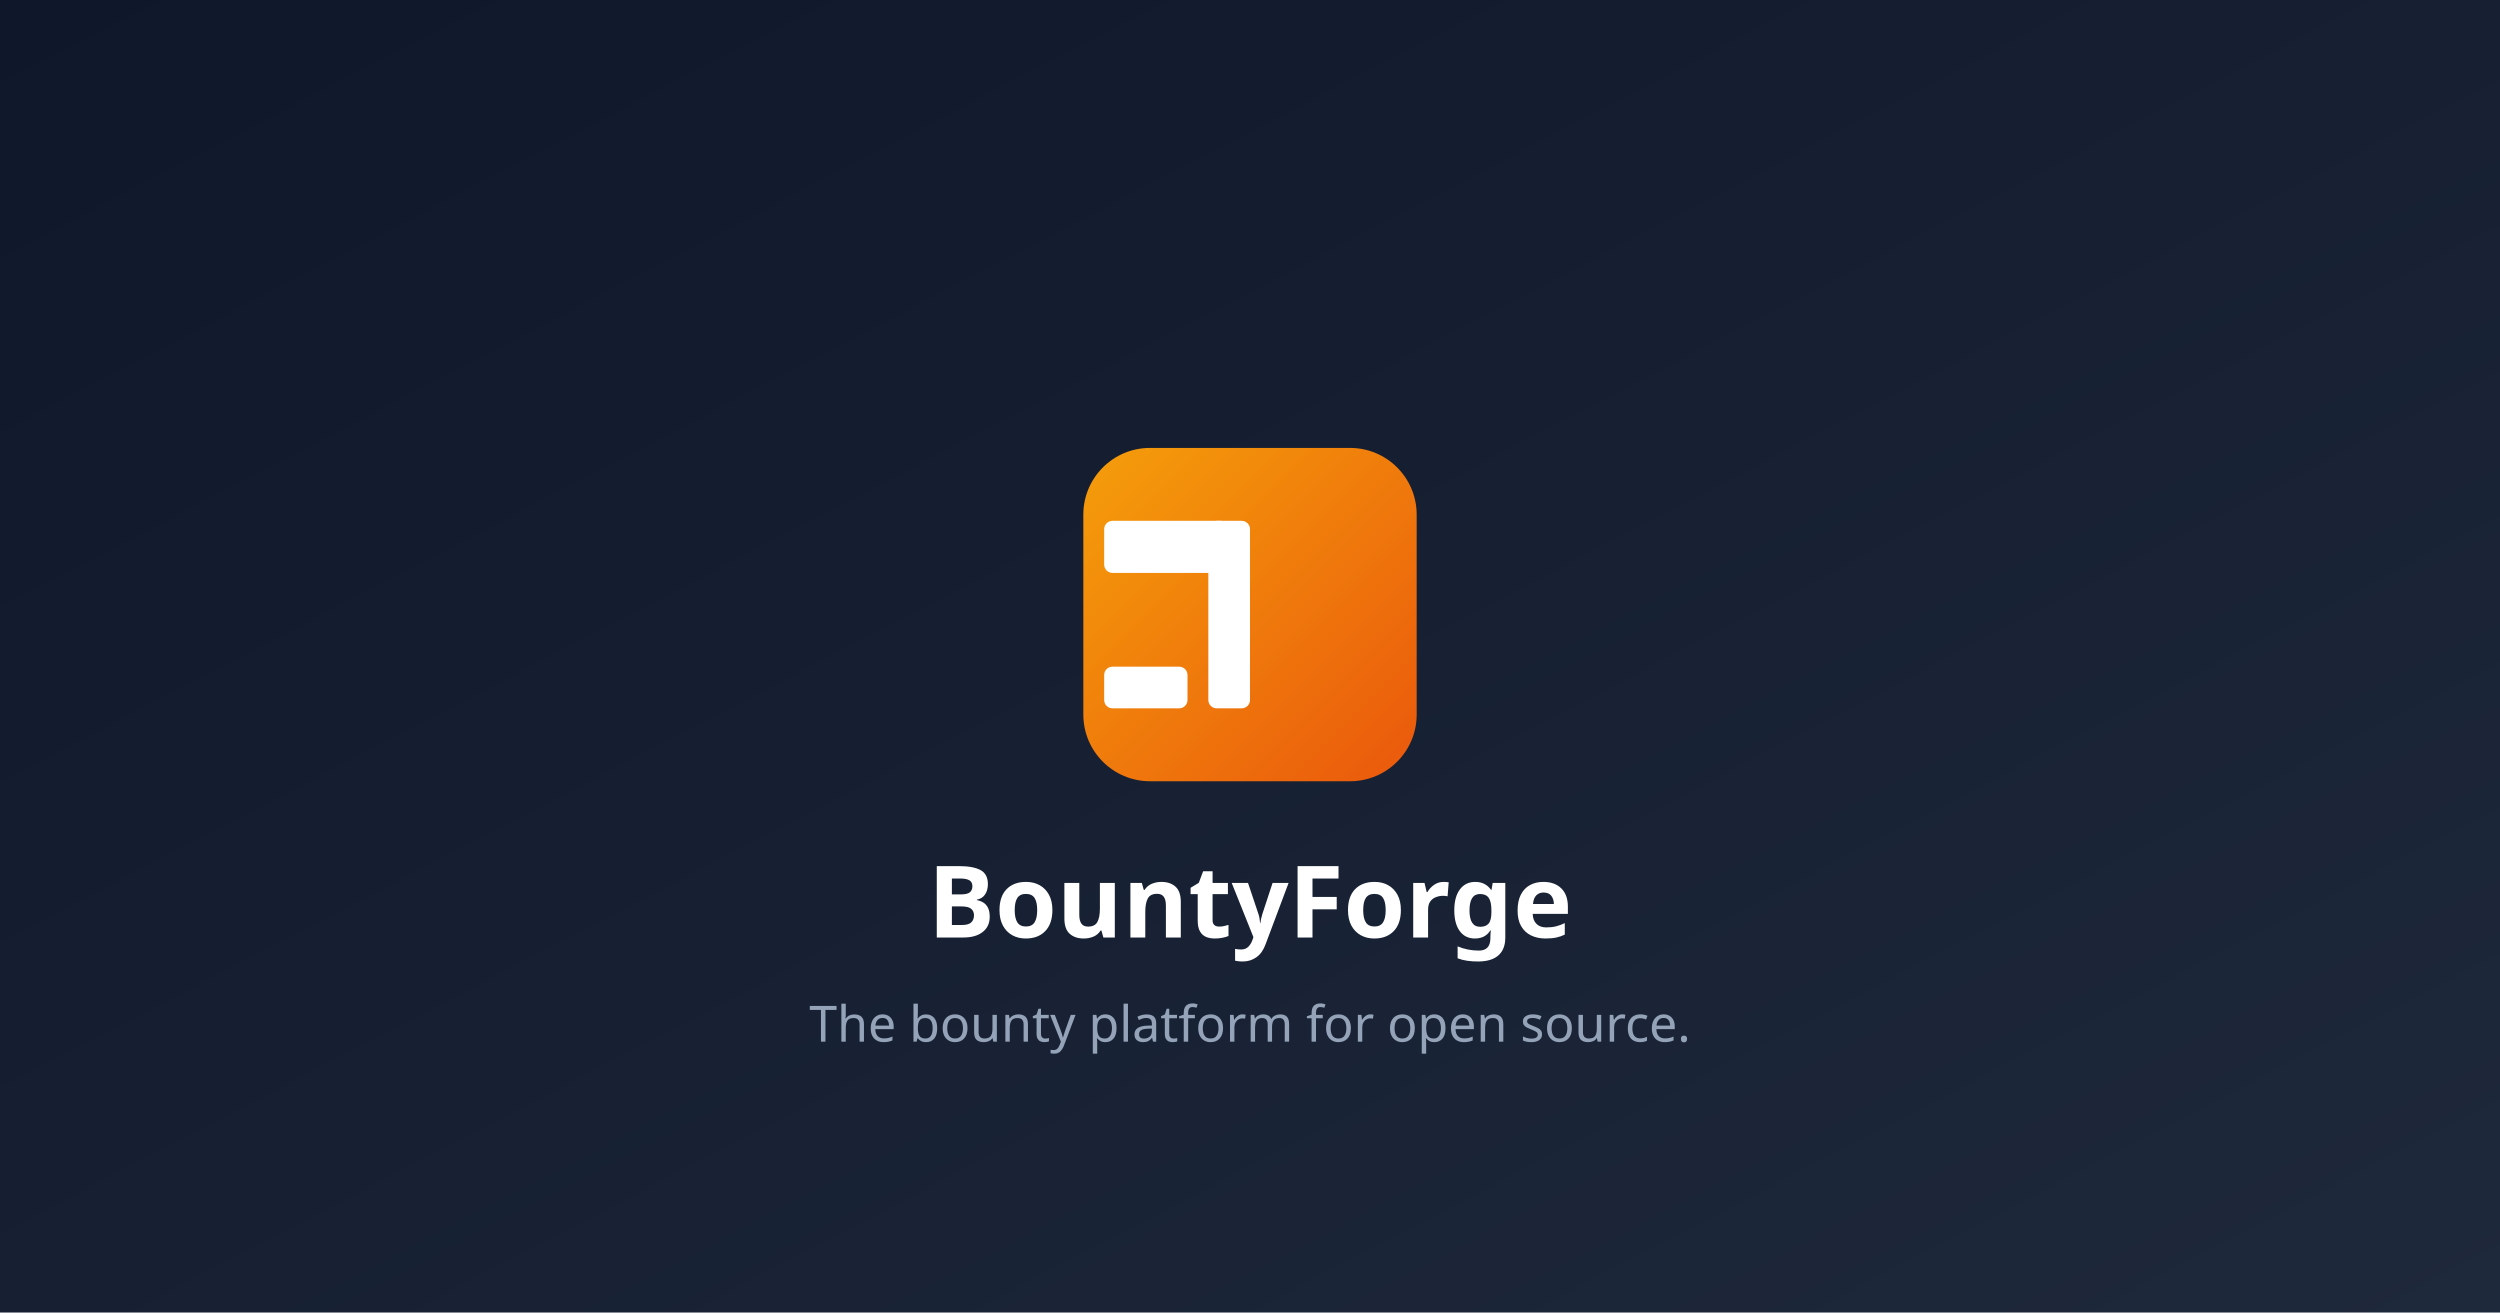
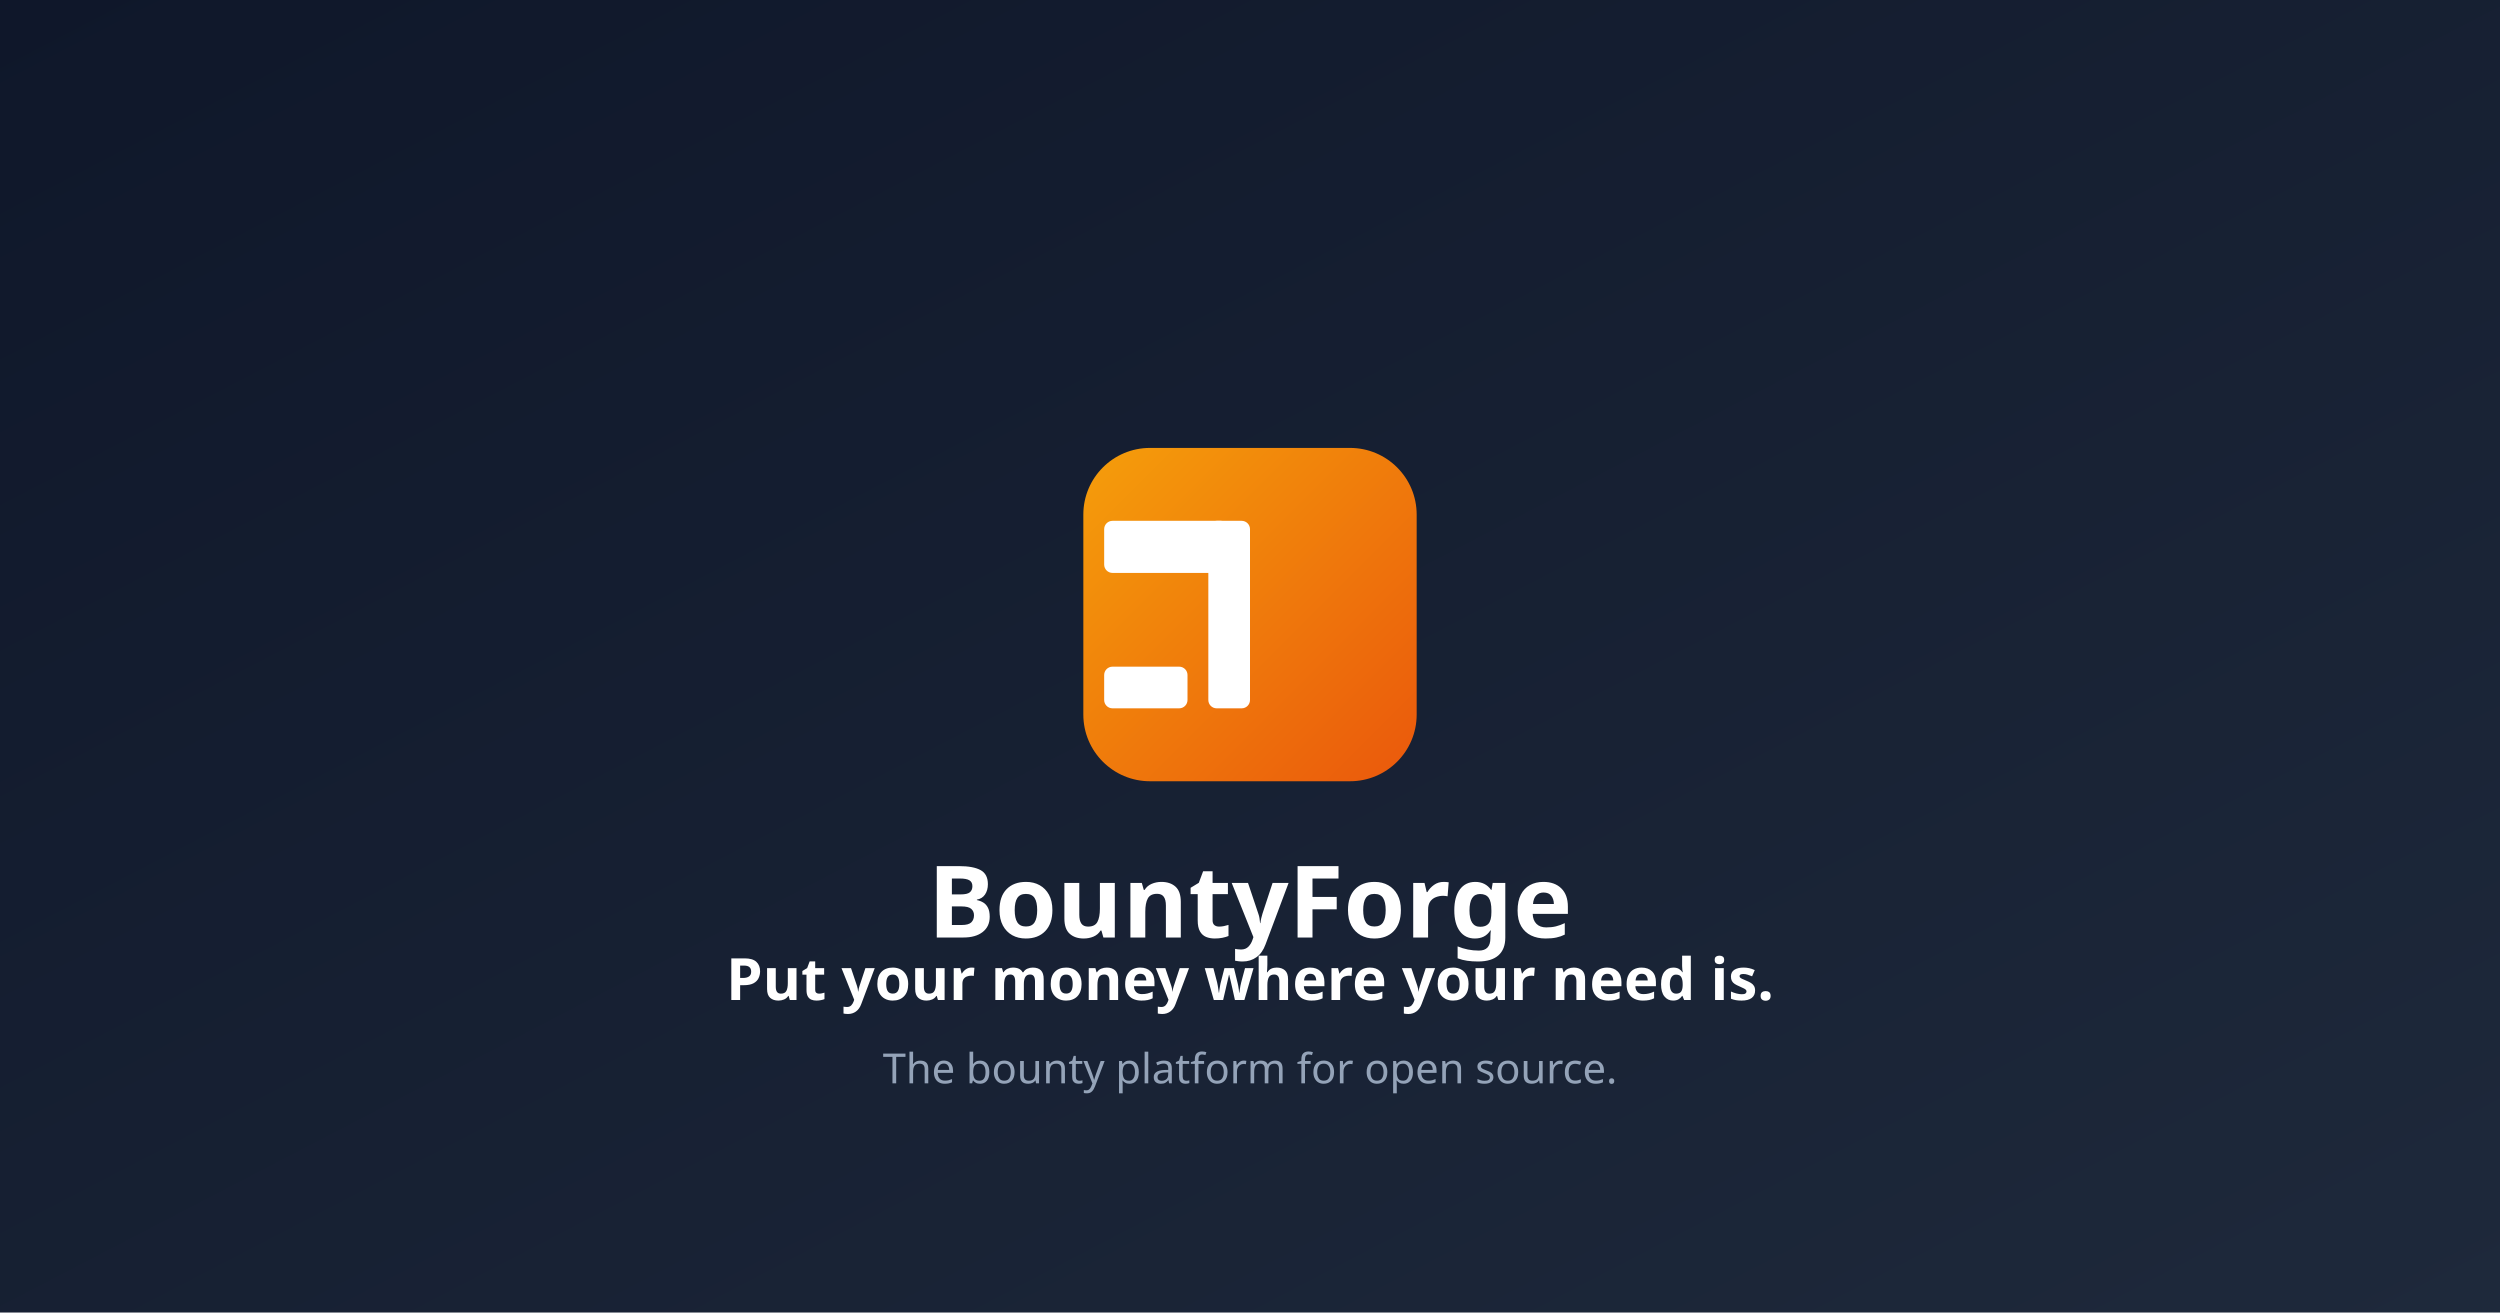
<svg xmlns="http://www.w3.org/2000/svg" width="1200" height="630" viewBox="0 0 1200 630">
  <defs>
    <linearGradient id="bg" x1="0%" y1="0%" x2="100%" y2="100%">
      <stop offset="0%" style="stop-color:#0f172a" />
      <stop offset="100%" style="stop-color:#1e293b" />
    </linearGradient>
    <linearGradient id="logo-grad" x1="0%" y1="0%" x2="100%" y2="100%">
      <stop offset="0%" style="stop-color:#f59e0b" />
      <stop offset="100%" style="stop-color:#ea580c" />
    </linearGradient>
  </defs>
  <rect width="1200" height="630" fill="url(#bg)" />
  <rect x="520" y="215" width="160" height="160" rx="32" fill="url(#logo-grad)" />
  <rect x="580" y="250" width="20" height="90" rx="4" fill="white" />
  <rect x="530" y="250" width="60" height="25" rx="4" fill="white" />
  <rect x="530" y="320" width="40" height="20" rx="4" fill="white" />
  <text x="600" y="450" font-family="system-ui, sans-serif" font-size="48" font-weight="700" fill="white" text-anchor="middle">BountyForge</text>
-   <text x="600" y="500" font-family="system-ui, sans-serif" font-size="24" fill="#94a3b8" text-anchor="middle">The bounty platform for open source.</text>
+   <text x="600" y="480" font-family="system-ui, sans-serif" font-size="28" font-weight="600" fill="white" text-anchor="middle">Put your money where your need is.</text>
+   <text x="600" y="520" font-family="system-ui, sans-serif" font-size="20" fill="#94a3b8" text-anchor="middle">The bounty platform for open source.</text>
</svg>
